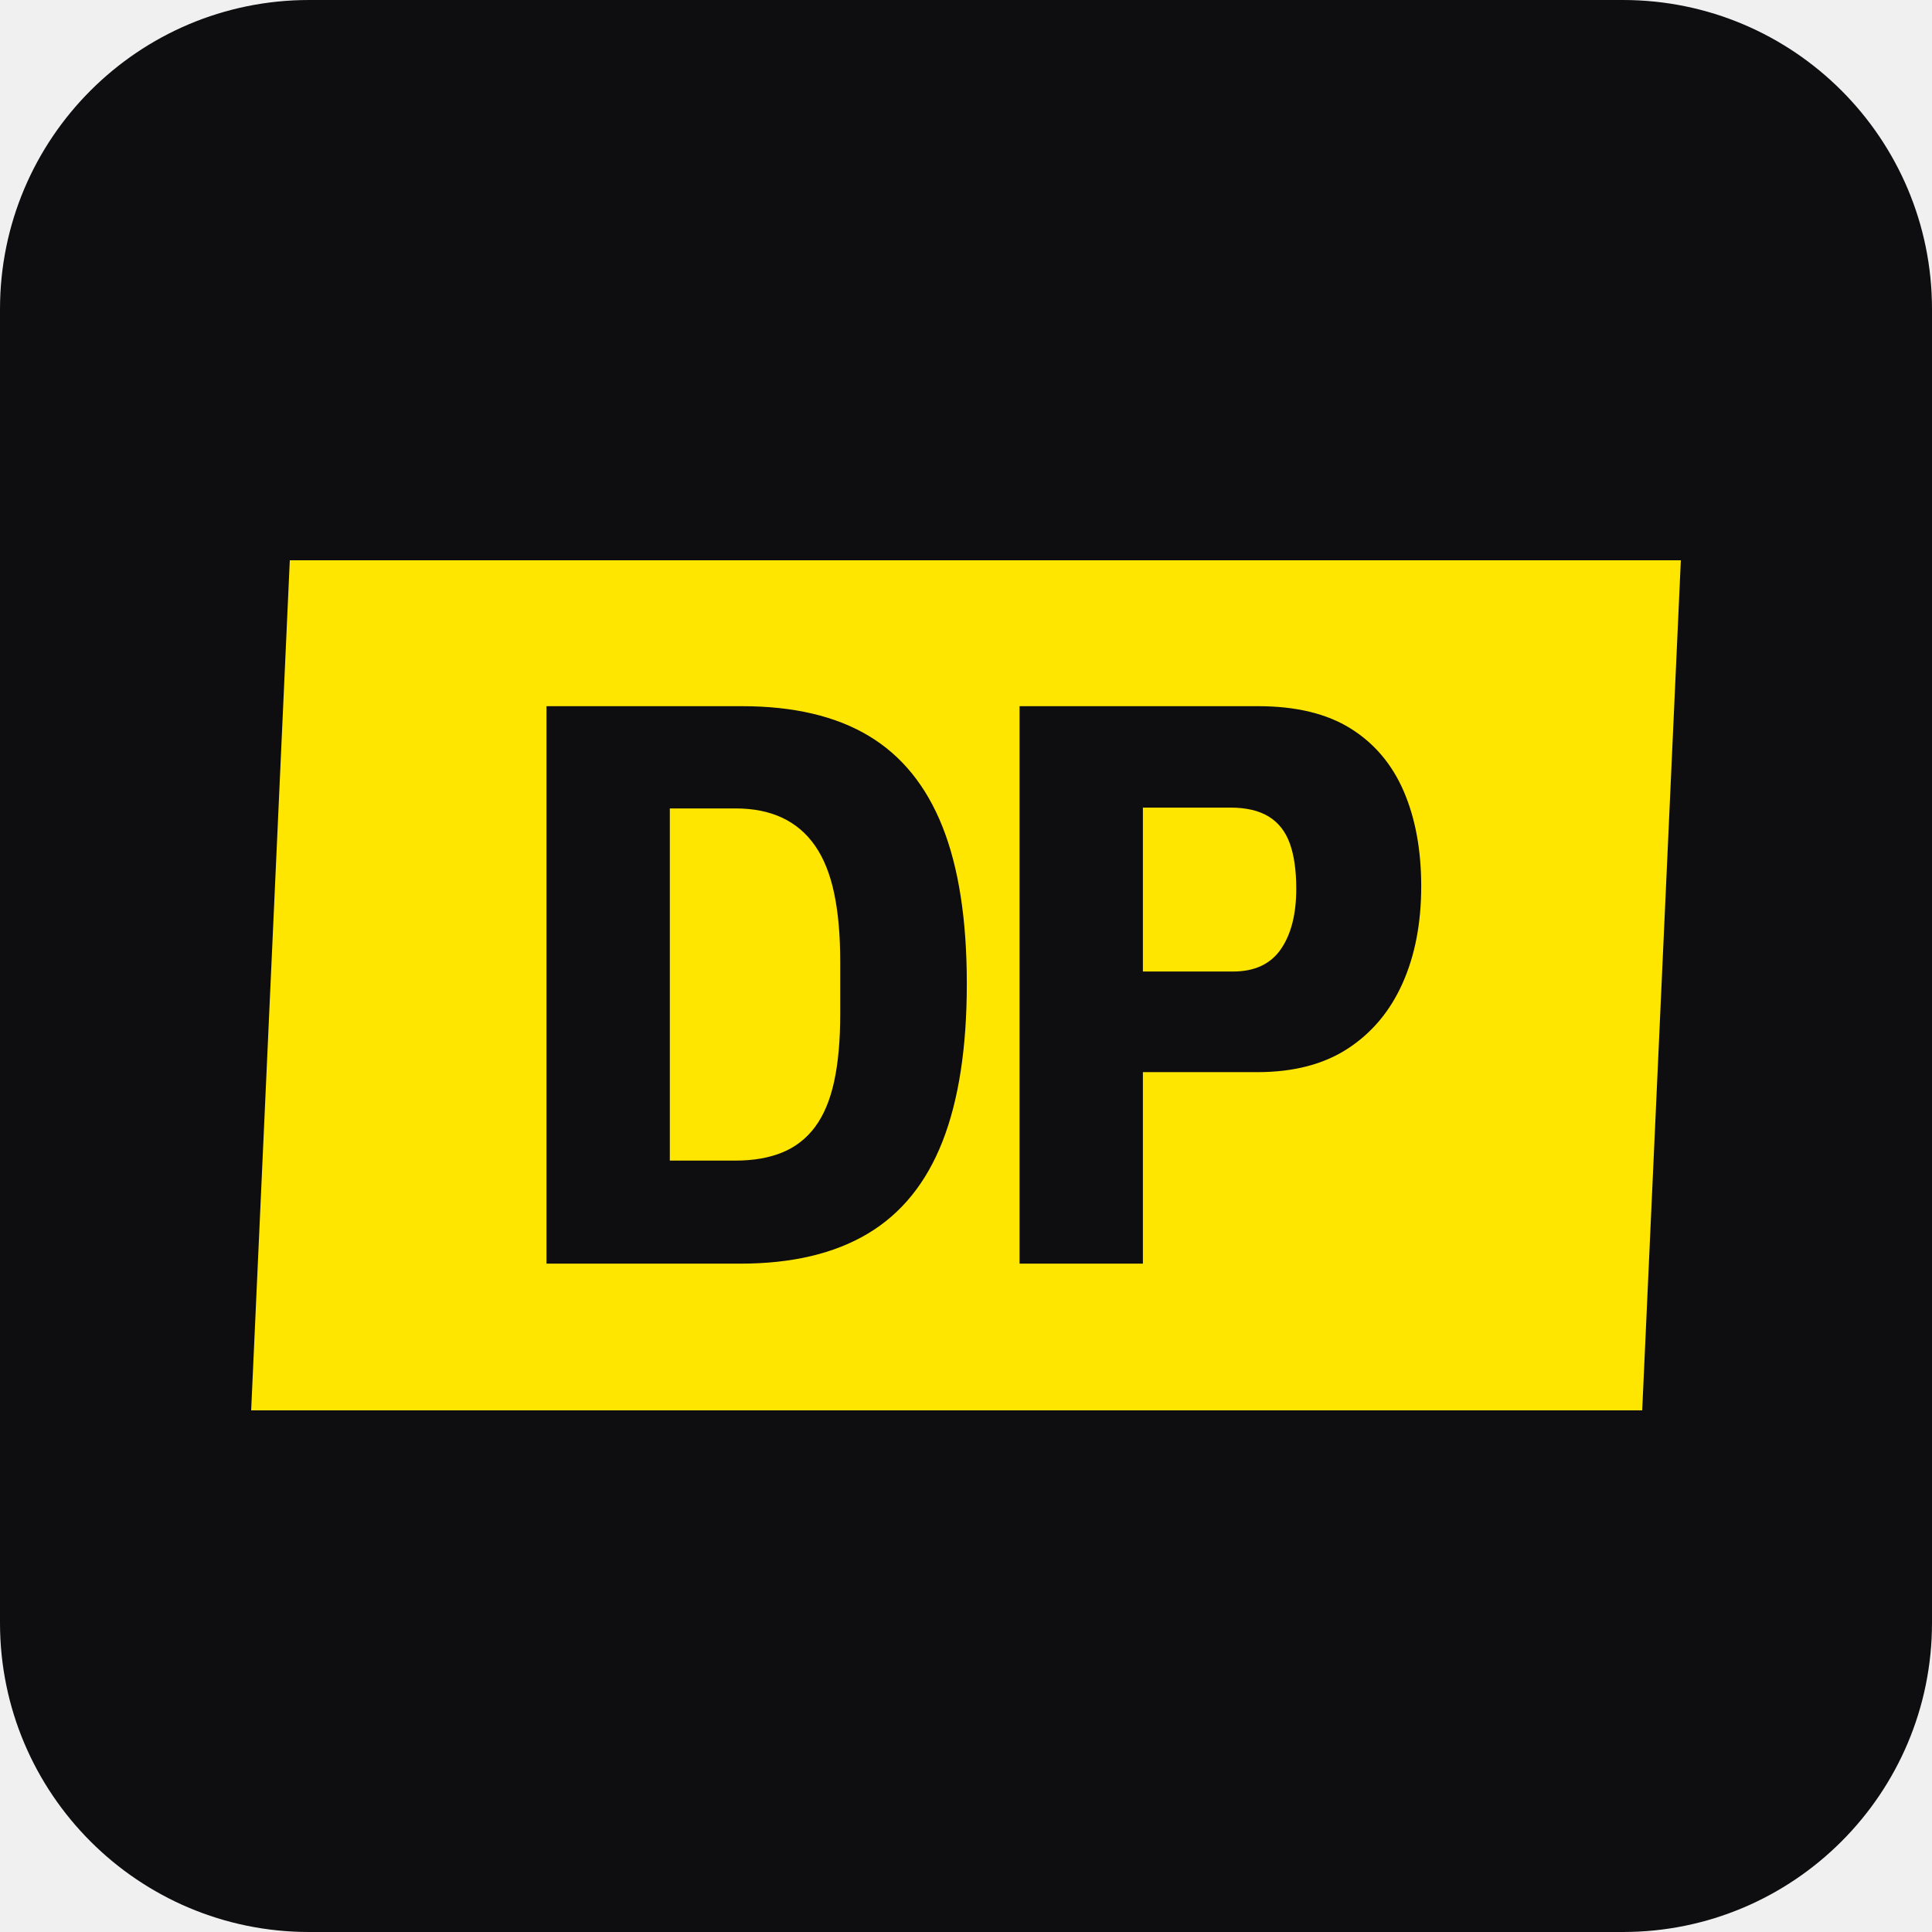
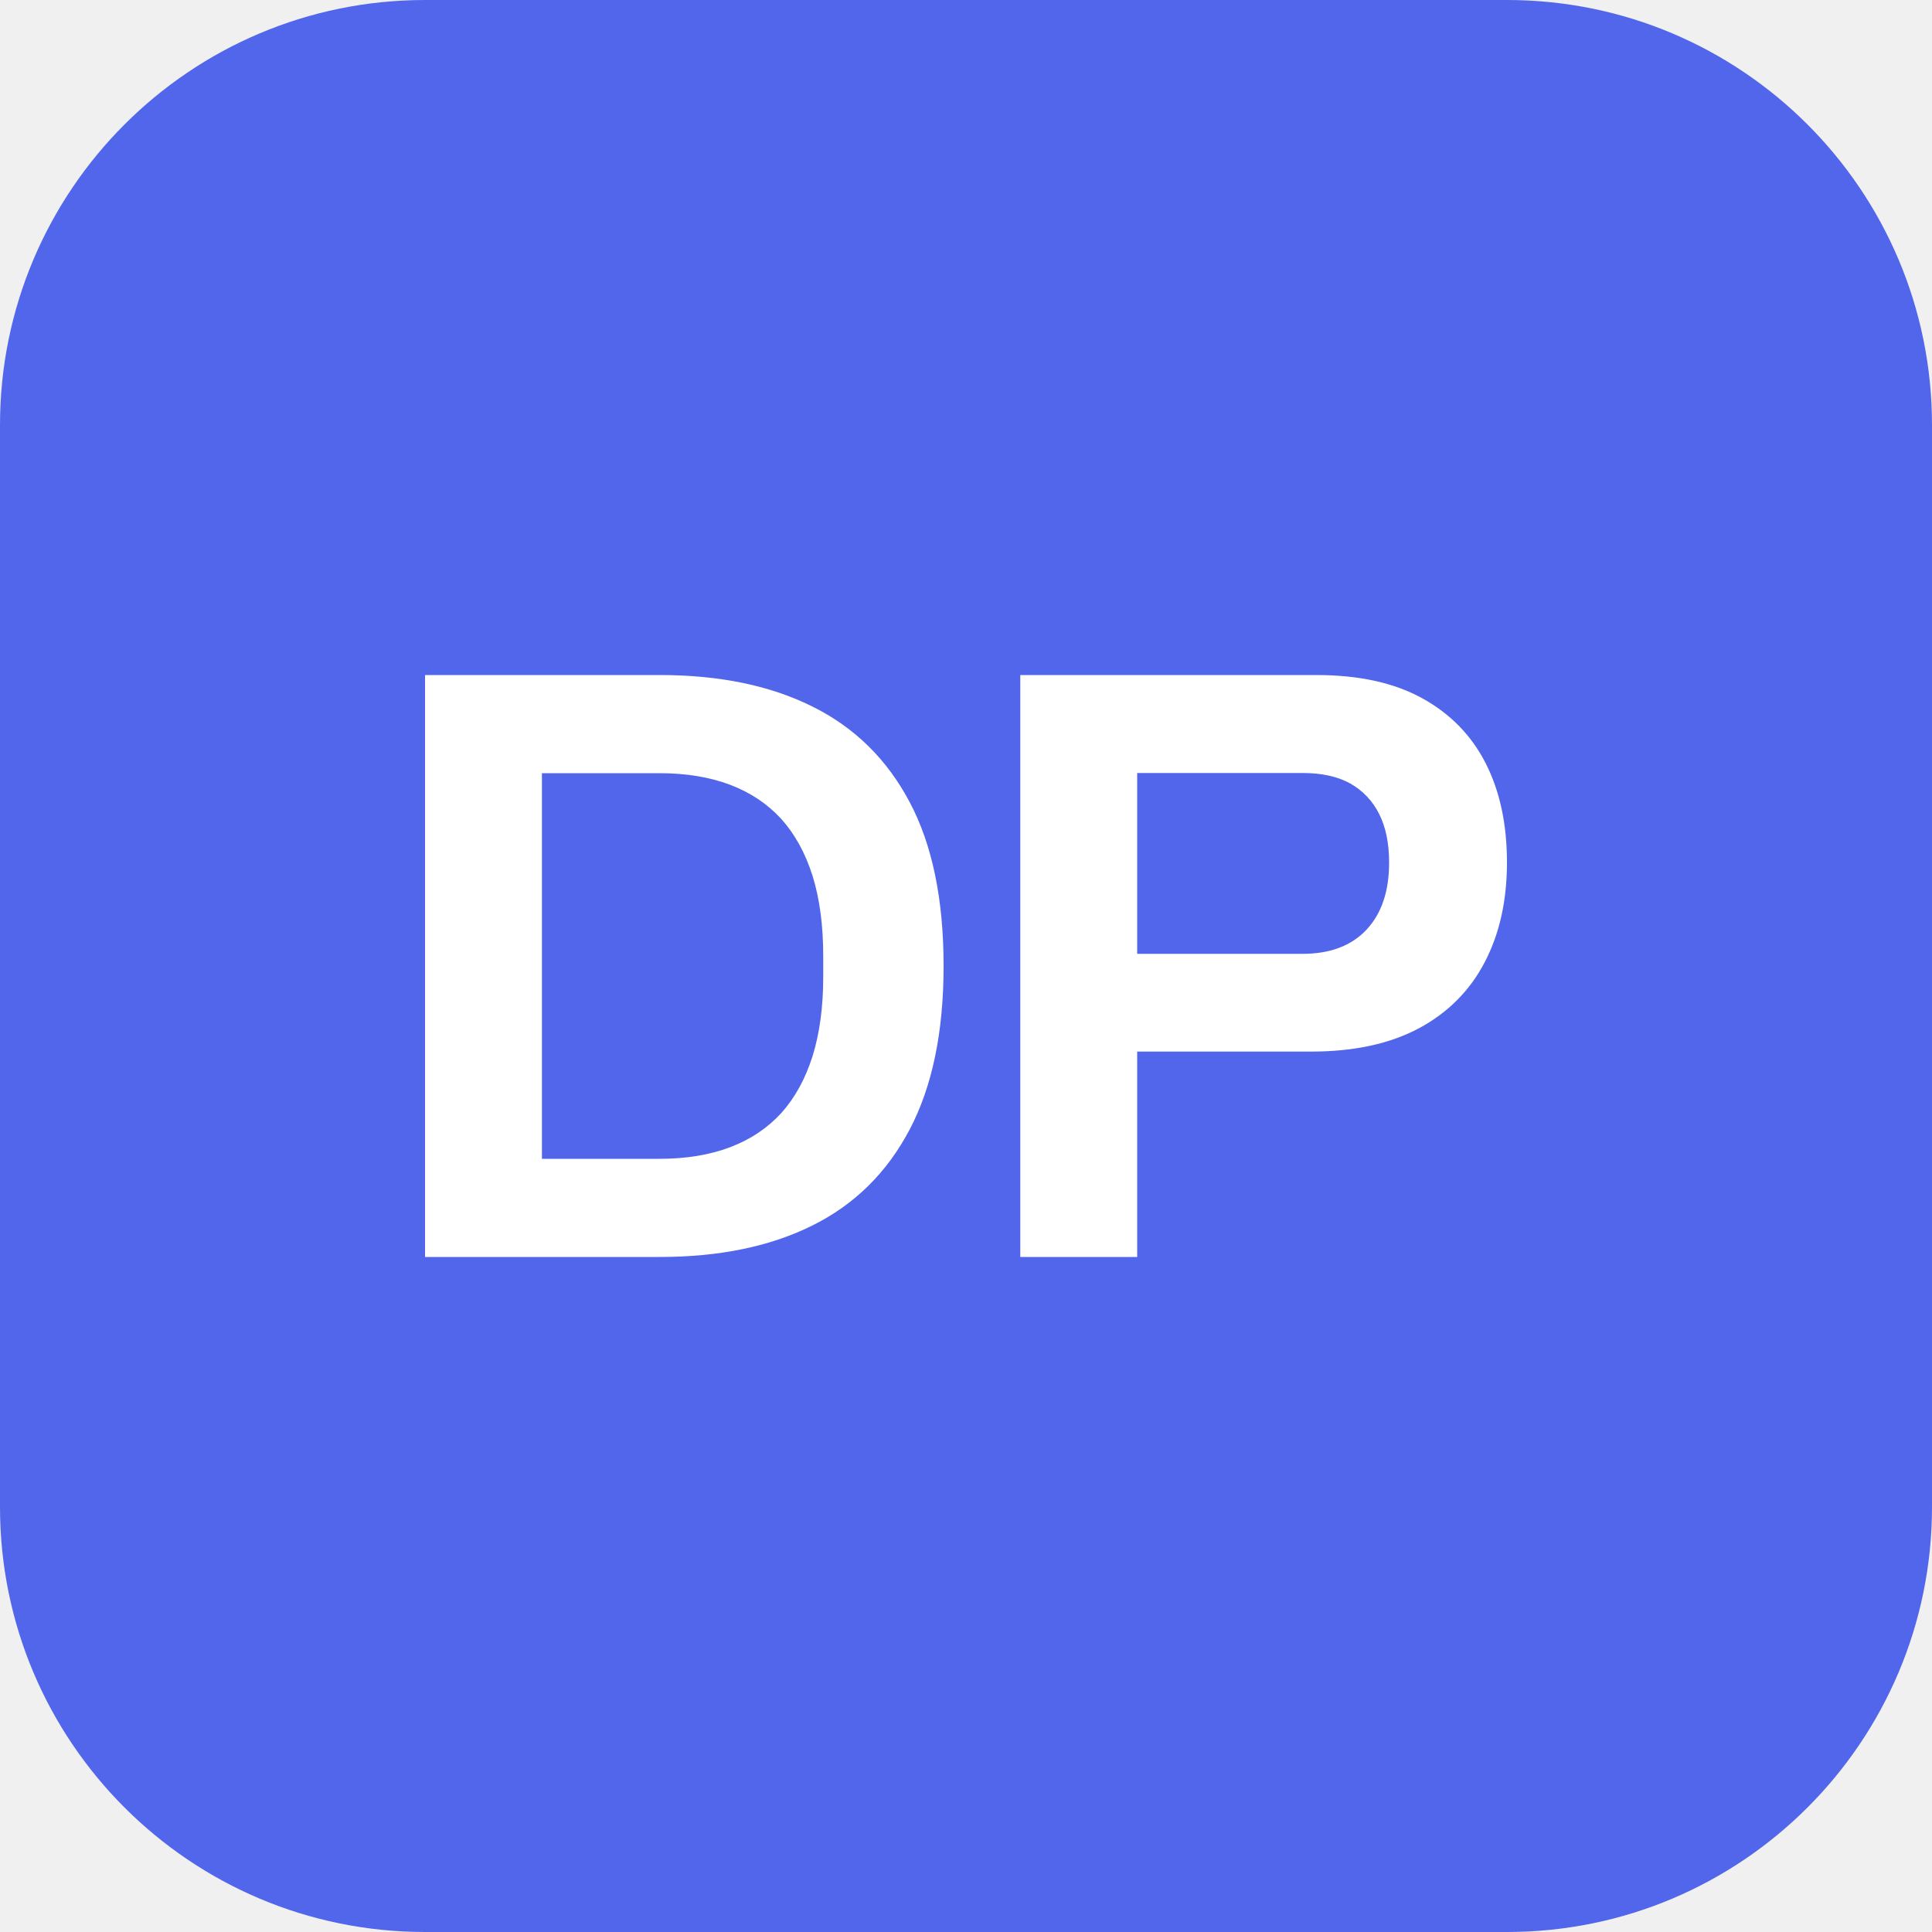
<svg xmlns="http://www.w3.org/2000/svg" viewBox="0 0 100 100" width="100" height="100" role="img" aria-label="Dealer Pushback">
-   <rect width="100" height="100" rx="16.0" fill="#0E0E10" />
-   <polygon fill="#FFE600" points="15.0,29.0 87.0,29.0 85.0,73.0 13.0,73.0" />
-   <path fill="#0E0E10" d="M28.286 65.406V36.552H38.408Q42.398 36.552 44.96 38.085Q47.522 39.618 48.782 42.789Q50.042 45.96 50.042 50.916Q50.042 55.872 48.782 59.085Q47.522 62.298 44.918 63.852Q42.314 65.406 38.324 65.406ZM34.67 60.072H38.072Q39.458 60.072 40.487 59.652Q41.516 59.232 42.188 58.329Q42.86 57.426 43.175 55.977Q43.49 54.528 43.49 52.47V49.782Q43.49 47.724 43.175 46.233Q42.86 44.742 42.188 43.776Q41.516 42.81 40.487 42.327Q39.458 41.844 38.072 41.844H34.67ZM52.772 65.406V36.552H65.12Q68.06 36.552 69.908 37.707Q71.756 38.862 72.659 40.962Q73.562 43.062 73.562 45.876Q73.562 48.732 72.596 50.895Q71.63 53.058 69.761 54.276Q67.892 55.494 65.078 55.494H59.156V65.406ZM59.156 50.286H63.818Q65.498 50.286 66.296 49.131Q67.094 47.976 67.094 46.002Q67.094 44.574 66.758 43.65Q66.422 42.726 65.666 42.264Q64.91 41.802 63.692 41.802H59.156Z" />
+   <rect width="100" height="100" rx="22" fill="#5266eb" />
+   <path fill="#ffffff" d="M22 65.06V34.94H34.16Q38.78 34.94 42.05 36.57Q45.32 38.19 47.08 41.51Q48.84 44.82 48.84 50Q48.84 55.13 47.08 58.47Q45.32 61.81 42.05 63.43Q38.78 65.06 34.16 65.06ZM28.05 59.98H34.14Q36.2 59.98 37.79 59.38Q39.37 58.78 40.44 57.61Q41.5 56.43 42.06 54.66Q42.61 52.89 42.61 50.56V49.48Q42.61 47.11 42.06 45.34Q41.5 43.57 40.44 42.39Q39.37 41.22 37.79 40.62Q36.2 40.02 34.14 40.02H28.05ZM52.81 65.06V34.94H68.14Q71.44 34.94 73.61 36.14Q75.78 37.33 76.89 39.49Q78 41.66 78 44.64Q78 47.6 76.85 49.8Q75.7 52.01 73.45 53.22Q71.19 54.43 67.86 54.43H58.86V65.06ZM58.86 49.37H67.42Q69.56 49.37 70.73 48.12Q71.9 46.87 71.9 44.65Q71.9 43.16 71.39 42.14Q70.88 41.12 69.9 40.56Q68.92 40.01 67.42 40.01H58.86Z" />
</svg>
